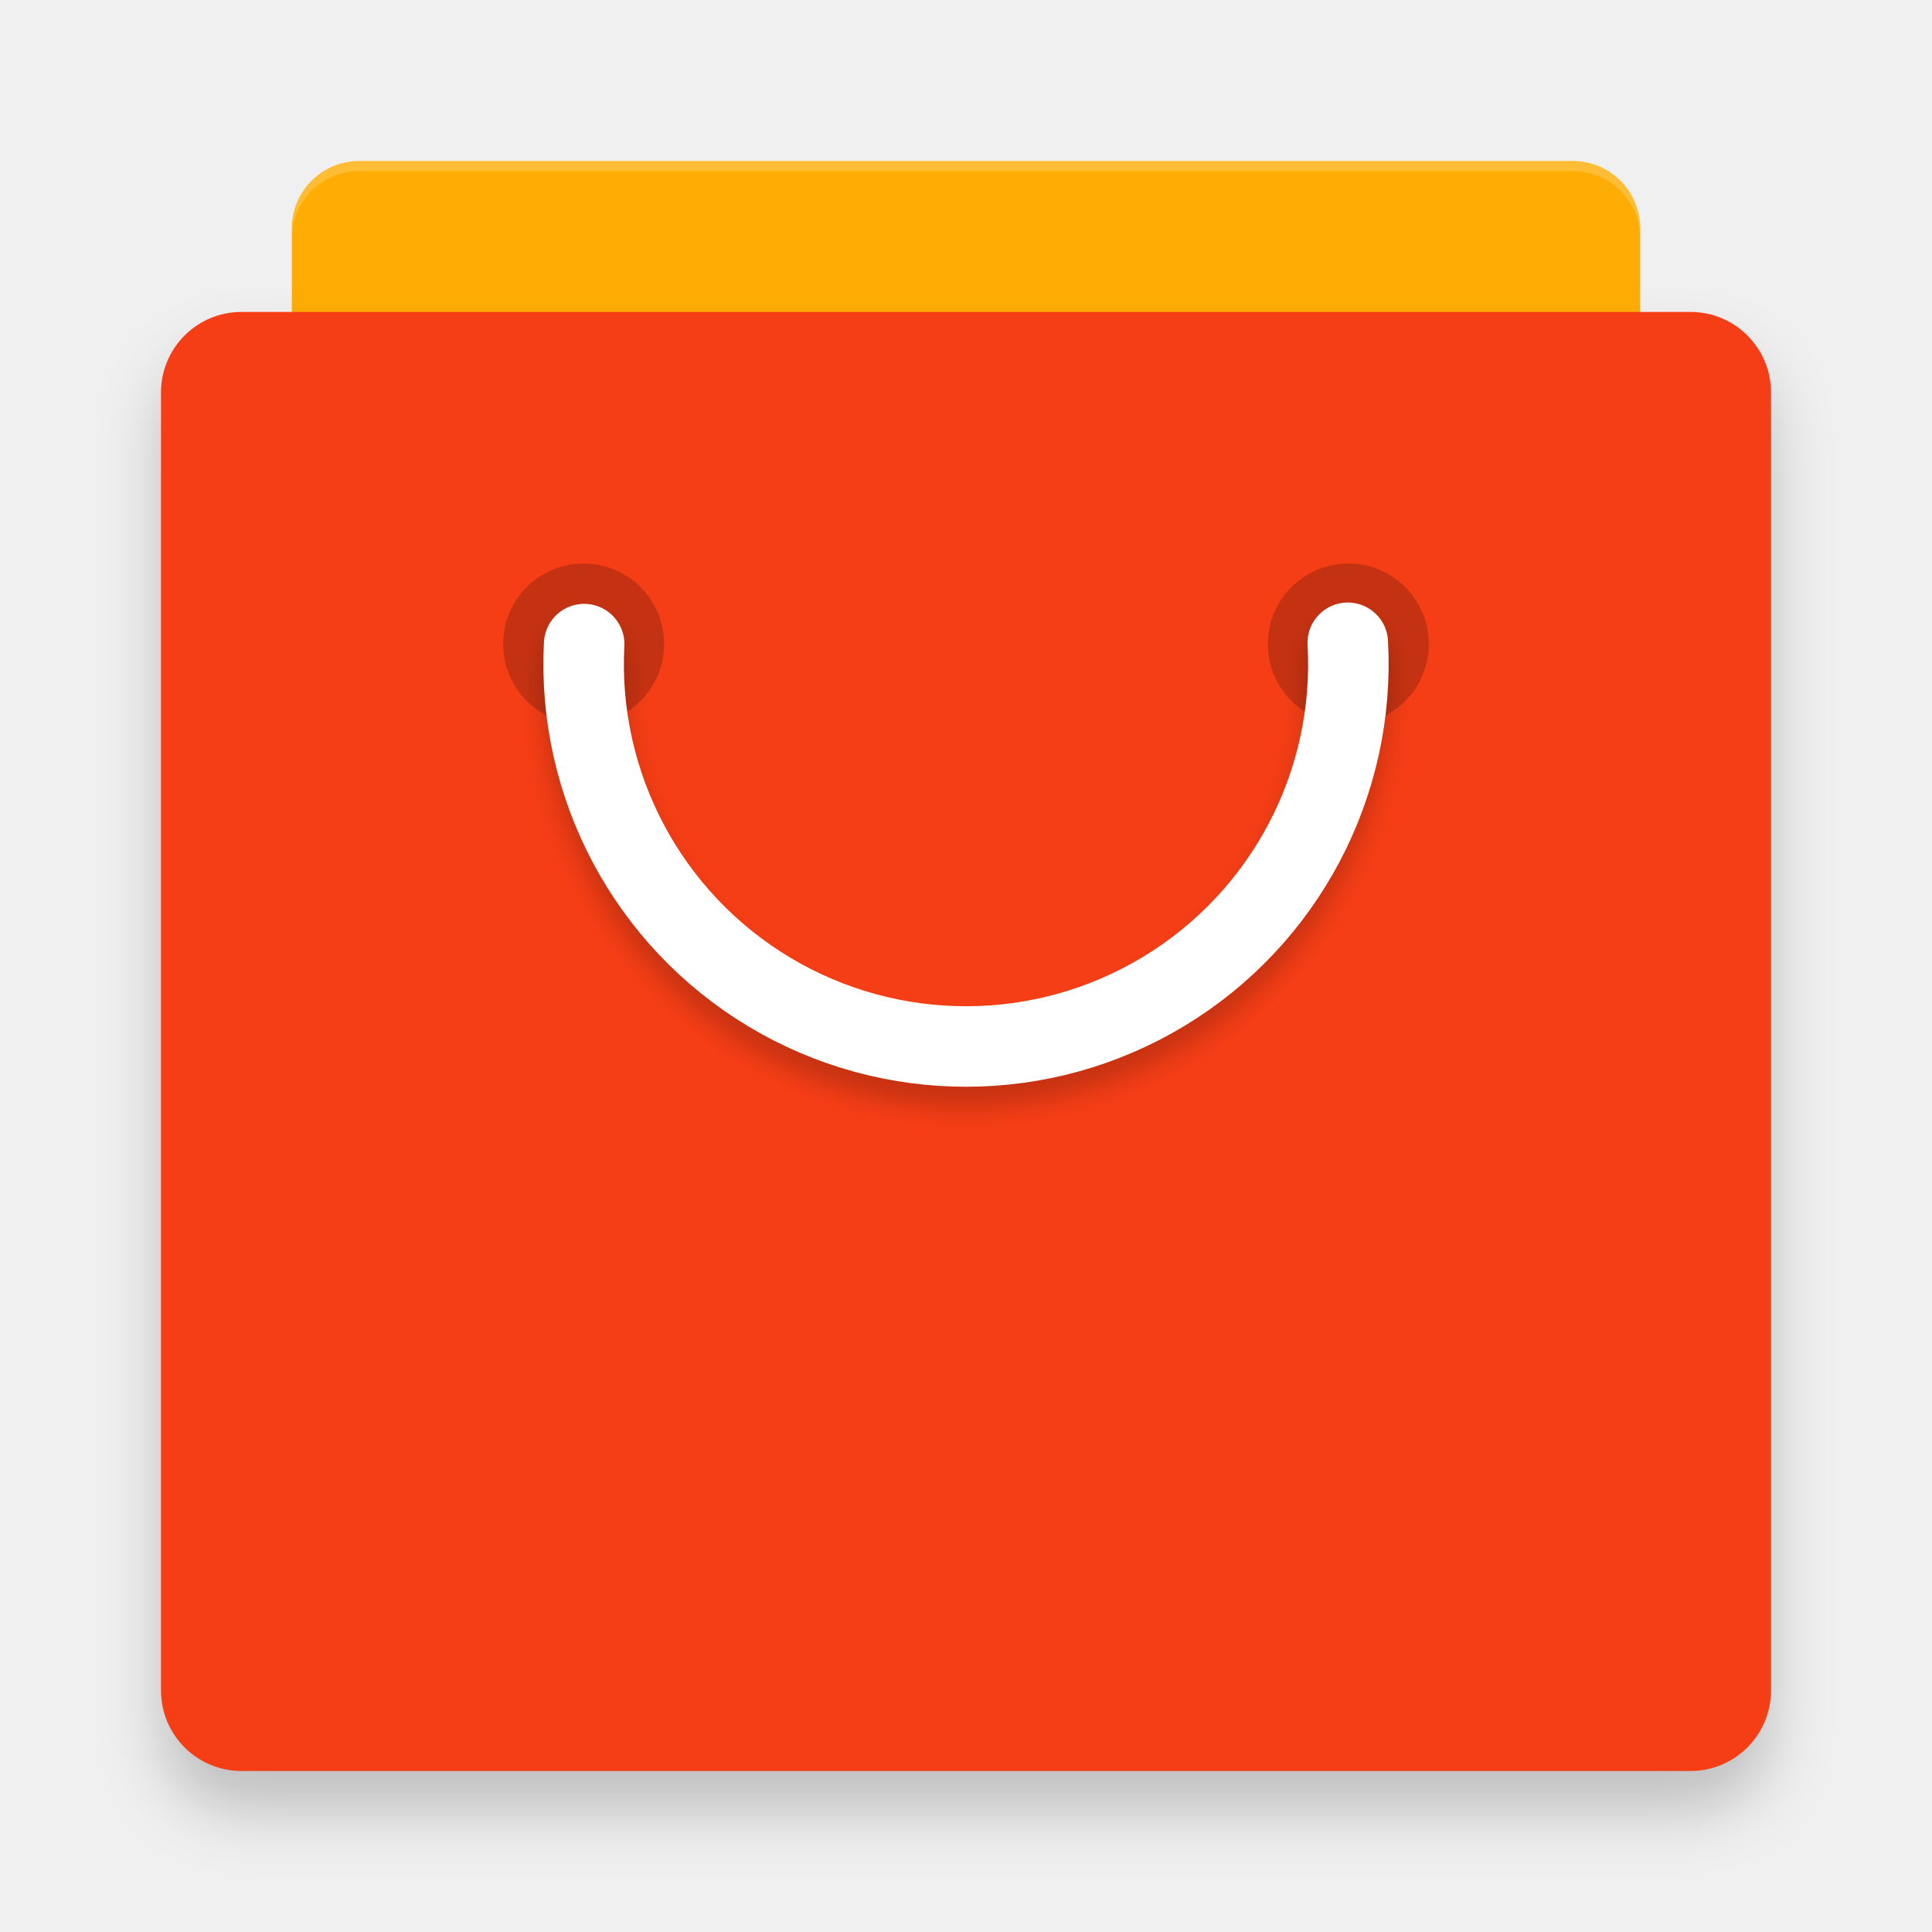
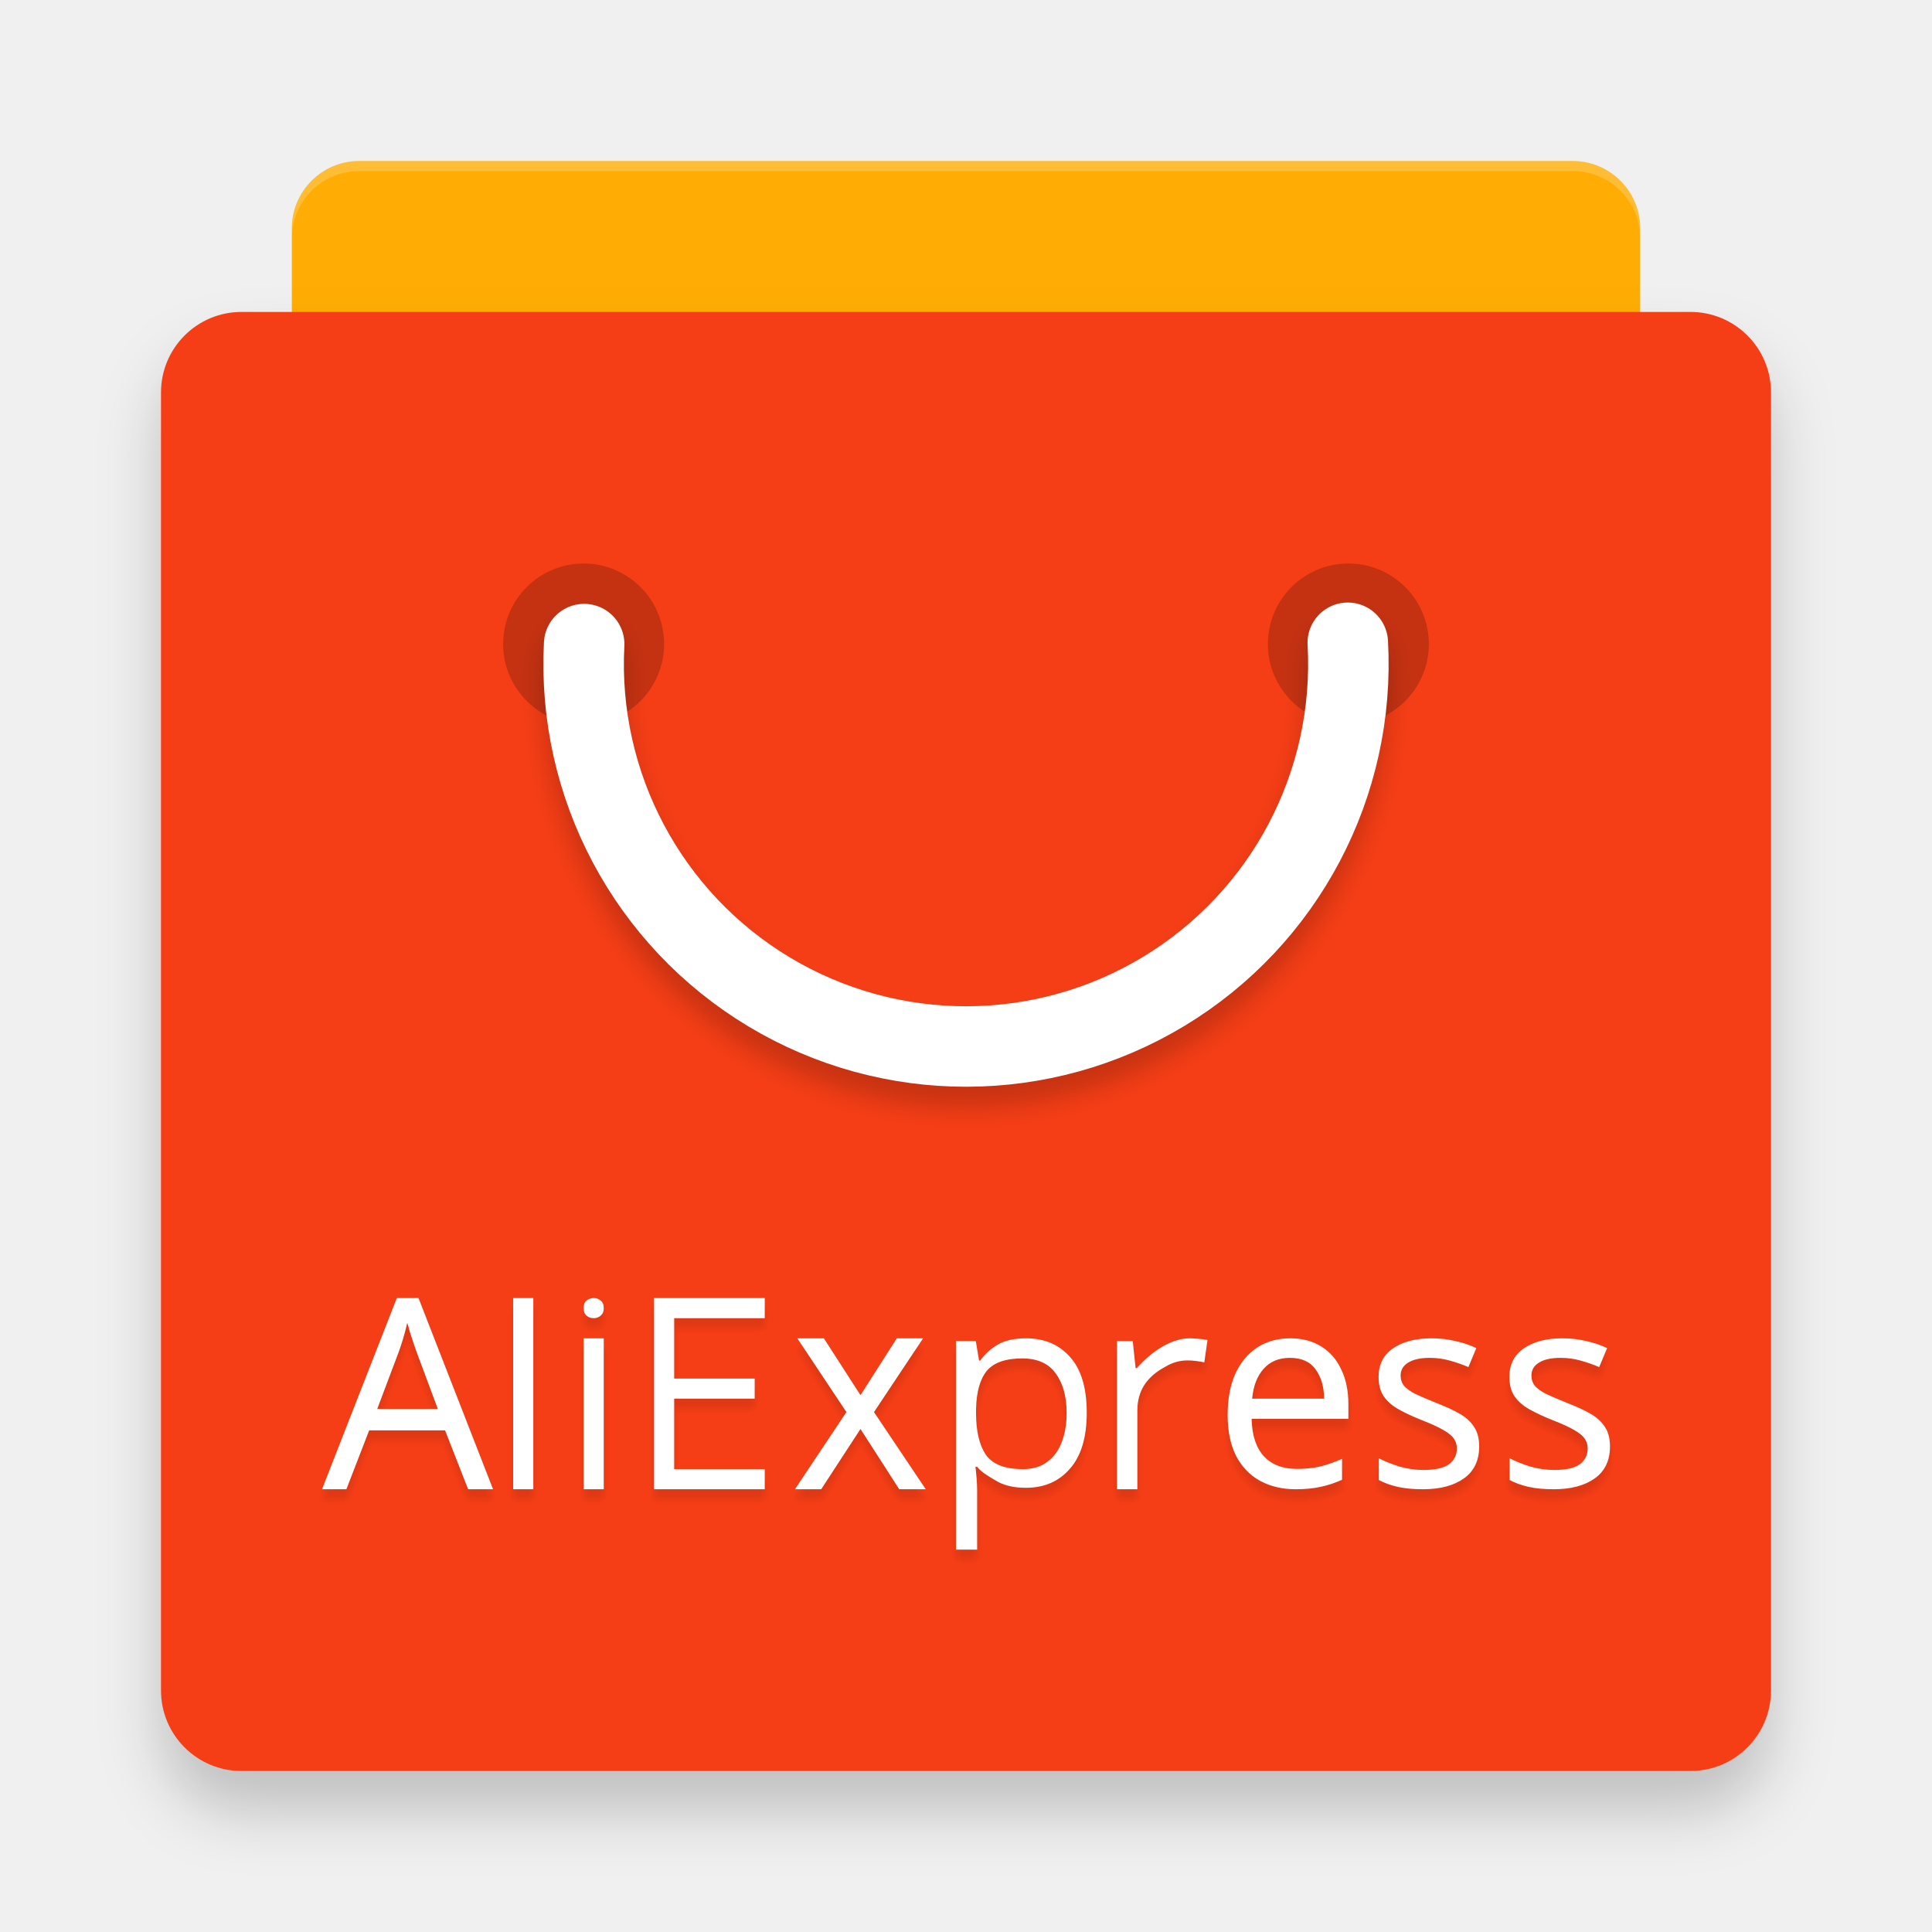
<svg xmlns="http://www.w3.org/2000/svg" width="192" height="192" version="1" id="svg28">
  <defs id="defs32">
-     <filter style="color-interpolation-filters:sRGB" id="filter864" x="-0.046" width="1.091" y="-0.05" height="1.101">
+     <filter style="color-interpolation-filters:sRGB" id="filter864" x="-0.05" width="1.101" y="-0.046" height="1.091">
      <feGaussianBlur stdDeviation="3.05" id="feGaussianBlur866" />
    </filter>
    <filter style="color-interpolation-filters:sRGB" id="filter889" x="-0.038" width="1.076" y="-0.066" height="1.132">
      <feGaussianBlur stdDeviation="1.322" id="feGaussianBlur891" />
+     </filter>
+     <filter style="color-interpolation-filters:sRGB" id="filter8400" x="-0.007" y="-0.037" width="1.014" height="1.073">
+       <feGaussianBlur stdDeviation="0.383" id="feGaussianBlur8402" />
    </filter>
  </defs>
  <rect style="fill:#ffad04;fill-opacity:1;stroke-width:3.35" width="134" height="134" x="-150" y="-163" rx="6.7" ry="6.7" transform="matrix(0,-1,-1,0,0,0)" id="rect838" />
  <rect style="opacity:0.2;fill:#000000;fill-opacity:1;stroke-width:3.808;filter:url(#filter864)" width="145" height="160" x="-180" y="-176" rx="8" ry="8" transform="matrix(0,-1,-1,0,0,0)" id="rect846" />
  <rect id="rect2" transform="matrix(0,-1,-1,0,0,0)" ry="8" rx="8" y="-176" x="-176" height="160" width="145" style="fill:#f63e16;fill-opacity:1;stroke-width:3.808" />
  <circle style="opacity:0.2;fill:#000000;fill-opacity:1;stroke:none;stroke-width:7.667;stroke-linecap:round;stroke-linejoin:round;stroke-miterlimit:4;stroke-dasharray:none;stroke-opacity:1" id="path842" cx="58" cy="64" r="8" />
  <circle r="8" cy="64" cx="134" id="circle844" style="opacity:0.2;fill:#000000;fill-opacity:1;stroke:none;stroke-width:7.667;stroke-linecap:round;stroke-linejoin:round;stroke-miterlimit:4;stroke-dasharray:none;stroke-opacity:1" />
  <path style="color:#000000;font-style:normal;font-variant:normal;font-weight:normal;font-stretch:normal;font-size:medium;line-height:normal;font-family:sans-serif;font-variant-ligatures:normal;font-variant-position:normal;font-variant-caps:normal;font-variant-numeric:normal;font-variant-alternates:normal;font-feature-settings:normal;text-indent:0;text-align:start;text-decoration:none;text-decoration-line:none;text-decoration-style:solid;text-decoration-color:#000000;letter-spacing:normal;word-spacing:normal;text-transform:none;writing-mode:lr-tb;direction:ltr;text-orientation:mixed;dominant-baseline:auto;baseline-shift:baseline;text-anchor:start;white-space:normal;shape-padding:0;clip-rule:nonzero;display:inline;overflow:visible;visibility:visible;opacity:0.2;isolation:auto;mix-blend-mode:normal;color-interpolation:sRGB;color-interpolation-filters:linearRGB;solid-color:#000000;solid-opacity:1;vector-effect:none;fill:#000000;fill-opacity:1;fill-rule:nonzero;stroke:none;stroke-width:8;stroke-linecap:round;stroke-linejoin:round;stroke-miterlimit:4;stroke-dasharray:none;stroke-dashoffset:0;stroke-opacity:1;filter:url(#filter889);color-rendering:auto;image-rendering:auto;shape-rendering:auto;text-rendering:auto;enable-background:accumulate" d="m 134.055,61.827 a 4,4 0 0 0 -4.107,4.277 c 0.703,12.574 -5.589,24.491 -16.369,31.002 -10.78,6.511 -24.252,6.534 -35.055,0.061 C 67.721,90.693 61.388,78.8 62.047,66.224 a 4.001,4.001 0 1 0 -7.99,-0.418 c -0.813,15.519 7.024,30.234 20.354,38.223 13.33,7.988 30.003,7.961 43.305,-0.074 13.302,-8.035 21.086,-22.779 20.219,-38.295 a 4,4 0 0 0 -3.879,-3.832 z" id="path873" />
  <path style="opacity:1;fill:none;fill-opacity:1;stroke:#ffffff;stroke-width:8;stroke-linecap:round;stroke-linejoin:round;stroke-miterlimit:4;stroke-dasharray:none;stroke-opacity:1" id="path840" d="M 133.941,63.879 A 38,38 0 0 1 115.647,98.527 38,38 0 0 1 76.466,98.595 38,38 0 0 1 58.052,64.011" />
  <path style="opacity:0.2;fill:#ffffff;fill-opacity:1;stroke-width:3.35" d="M 35.699,16 C 31.987,16 29,18.987 29,22.699 v 1 C 29,19.987 31.987,17 35.699,17 H 156.301 C 160.013,17 163,19.987 163,23.699 v -1 C 163,18.987 160.013,16 156.301,16 Z" id="rect868" />
+   <path id="path8362" style="font-size:27.09px;line-height:1.25;opacity:0.1;fill:#000000;stroke-width:0.664;filter:url(#filter8400)" d="M 39.434,130 32,149 h 2.424 l 2.266,-5.855 h 7.541 L 46.521,149 H 49 L 41.592,130 Z M 51,130 v 19 h 2 v -19 z m 7.957,0 c -0.262,0.01 -0.484,0.094 -0.666,0.25 C 58.097,130.405 58,130.655 58,131 c 0,0.333 0.097,0.583 0.291,0.75 0.194,0.167 0.434,0.25 0.719,0.25 0.259,0 0.486,-0.083 0.68,-0.25 C 59.897,131.583 60,131.333 60,131 c 0,-0.345 -0.103,-0.595 -0.311,-0.75 -0.194,-0.167 -0.421,-0.25 -0.68,-0.25 -0.018,0 -0.035,-6.5e-4 -0.053,0 z M 65,130 v 19 h 11 v -2 h -9 v -7 h 8 v -2 h -8 v -6 h 9 v -2 z m -24.527,2.465 c 0.071,0.212 0.161,0.521 0.268,0.928 0.124,0.389 0.249,0.768 0.373,1.139 0.124,0.371 0.212,0.628 0.266,0.77 l 2.133,5.723 h -6.023 l 2.158,-5.723 c 0.107,-0.3 0.241,-0.708 0.4,-1.221 0.16,-0.53 0.301,-1.068 0.426,-1.615 z M 58,134 v 15 h 2 v -15 z m 21.238,0 4.877,7.332 L 79,149 h 2.611 L 85.514,143.012 89.363,149 H 92 L 86.857,141.332 91.736,134 H 89.125 L 85.514,139.652 81.875,134 Z m 22.74,0 c -1.186,0 -2.134,0.213 -2.846,0.641 -0.712,0.427 -1.287,0.953 -1.725,1.576 h -0.109 l -0.328,-1.949 H 95 V 155 h 2.107 v -5.877 c 0,-0.338 -0.018,-0.74 -0.055,-1.203 -0.036,-0.463 -0.073,-0.846 -0.109,-1.148 h 0.164 c 0.42,0.552 1.296,1.041 2.025,1.469 0.748,0.41 1.687,0.615 2.818,0.615 1.825,0 3.284,-0.632 4.379,-1.896 1.113,-1.265 1.67,-3.118 1.67,-5.559 0,-2.476 -0.557,-4.328 -1.67,-5.557 C 105.235,134.615 103.785,134 101.979,134 Z m 16.211,0 c -1.891,0.02 -3.865,1.421 -5.217,2.967 h -0.115 l -0.287,-2.691 H 111 V 149 h 2.029 v -7.857 c 0.015,-1.921 0.919,-3.325 2.773,-4.312 0.69,-0.421 1.427,-0.633 2.213,-0.633 0.268,0 0.546,0.018 0.834,0.055 0.307,0.037 0.585,0.084 0.834,0.139 L 120,134.164 c -0.249,-0.055 -0.546,-0.091 -0.891,-0.109 C 118.784,134.018 118.477,134 118.189,134 Z m 10.02,0 c -1.24,0 -2.332,0.306 -3.275,0.918 -0.926,0.612 -1.65,1.482 -2.174,2.615 -0.507,1.133 -0.76,2.491 -0.76,4.074 0,1.601 0.279,2.959 0.838,4.074 0.576,1.097 1.372,1.925 2.385,2.482 1.031,0.558 2.21,0.836 3.537,0.836 0.961,0 1.79,-0.08 2.488,-0.242 0.699,-0.144 1.407,-0.377 2.123,-0.701 v -2.078 c -0.734,0.324 -1.45,0.576 -2.148,0.756 -0.681,0.162 -1.467,0.242 -2.357,0.242 -1.397,0 -2.489,-0.422 -3.275,-1.268 -0.769,-0.863 -1.17,-2.072 -1.205,-3.709 H 134 v -1.471 c 0,-1.313 -0.235,-2.457 -0.707,-3.428 -0.454,-0.989 -1.119,-1.753 -1.992,-2.293 C 130.445,134.269 129.414,134 128.209,134 Z m 14.039,0 c -1.567,0 -2.838,0.333 -3.812,0.998 -0.957,0.665 -1.436,1.609 -1.436,2.832 0,0.791 0.173,1.44 0.521,1.943 0.348,0.504 0.844,0.935 1.488,1.295 0.644,0.36 1.419,0.72 2.324,1.08 0.923,0.36 1.628,0.683 2.115,0.971 0.505,0.288 0.853,0.576 1.045,0.863 0.191,0.288 0.287,0.611 0.287,0.971 0,0.647 -0.261,1.169 -0.783,1.564 -0.522,0.378 -1.367,0.566 -2.533,0.566 -0.818,0 -1.627,-0.116 -2.428,-0.35 -0.783,-0.252 -1.455,-0.523 -2.012,-0.811 v 2.158 c 0.54,0.288 1.159,0.514 1.855,0.676 0.714,0.162 1.556,0.242 2.531,0.242 1.706,0 3.065,-0.361 4.074,-1.08 C 146.496,147.201 147,146.141 147,144.738 c 0,-0.773 -0.165,-1.412 -0.496,-1.916 -0.331,-0.522 -0.809,-0.963 -1.436,-1.322 -0.627,-0.36 -1.384,-0.711 -2.271,-1.053 -0.888,-0.36 -1.601,-0.664 -2.141,-0.916 -0.522,-0.27 -0.897,-0.541 -1.123,-0.811 -0.226,-0.288 -0.34,-0.63 -0.34,-1.025 0,-0.54 0.243,-0.962 0.73,-1.268 0.505,-0.324 1.228,-0.484 2.168,-0.484 0.679,0 1.34,0.09 1.984,0.27 0.644,0.18 1.262,0.395 1.854,0.646 l 0.783,-1.889 c -0.644,-0.306 -1.341,-0.539 -2.09,-0.701 C 143.892,134.09 143.101,134 142.248,134 Z m 13,0 c -1.567,0 -2.838,0.333 -3.812,0.998 -0.957,0.665 -1.436,1.609 -1.436,2.832 0,0.791 0.173,1.44 0.521,1.943 0.348,0.504 0.844,0.935 1.488,1.295 0.644,0.36 1.419,0.72 2.324,1.08 0.923,0.36 1.628,0.683 2.115,0.971 0.505,0.288 0.853,0.576 1.045,0.863 0.191,0.288 0.287,0.611 0.287,0.971 0,0.647 -0.261,1.169 -0.783,1.564 -0.522,0.378 -1.367,0.566 -2.533,0.566 -0.818,0 -1.627,-0.116 -2.428,-0.35 -0.783,-0.252 -1.455,-0.523 -2.012,-0.811 v 2.158 c 0.54,0.288 1.159,0.514 1.855,0.676 0.714,0.162 1.556,0.242 2.531,0.242 1.706,0 3.065,-0.361 4.074,-1.08 C 159.496,147.201 160,146.141 160,144.738 c 0,-0.773 -0.165,-1.412 -0.496,-1.916 -0.331,-0.522 -0.809,-0.963 -1.436,-1.322 -0.627,-0.36 -1.384,-0.711 -2.271,-1.053 -0.888,-0.36 -1.601,-0.664 -2.141,-0.916 -0.522,-0.27 -0.897,-0.541 -1.123,-0.811 -0.226,-0.288 -0.34,-0.63 -0.34,-1.025 0,-0.54 0.243,-0.962 0.73,-1.268 0.505,-0.324 1.228,-0.484 2.168,-0.484 0.679,0 1.34,0.09 1.984,0.27 0.644,0.18 1.262,0.395 1.854,0.646 l 0.783,-1.889 c -0.644,-0.306 -1.341,-0.539 -2.09,-0.701 C 156.892,134.09 156.101,134 155.248,134 Z m -27.064,1.943 c 1.17,0 2.027,0.385 2.568,1.158 0.541,0.755 0.82,1.675 0.838,2.898 h -7.152 c 0.122,-1.295 0.496,-2.232 1.125,-2.951 0.646,-0.737 1.521,-1.105 2.621,-1.105 z M 101.592,136 c 1.5,0 2.605,0.492 3.314,1.479 0.73,0.986 1.094,2.306 1.094,3.955 0,1.076 -0.162,2.034 -0.486,2.877 -0.304,0.825 -0.781,1.479 -1.43,1.963 -0.628,0.484 -1.438,0.727 -2.432,0.727 -1.784,0 -3.011,-0.475 -3.68,-1.426 C 97.324,144.606 97,143.234 97,141.459 v -0.457 c 0.041,-1.685 0.396,-2.941 1.064,-3.766 C 98.754,136.412 99.93,136 101.592,136 Z" />
+   <path id="path7624" style="font-size:27.09px;line-height:1.25;fill:#ffffff;stroke-width:0.664" d="M 39.434 129 L 32 148 L 34.424 148 L 36.689 142.145 L 44.23 142.145 L 46.521 148 L 49 148 L 41.592 129 L 39.434 129 z M 51 129 L 51 148 L 53 148 L 53 129 L 51 129 z M 58.957 129 C 58.695 129.01 58.473 129.094 58.291 129.25 C 58.097 129.405 58 129.655 58 130 C 58 130.333 58.097 130.583 58.291 130.75 C 58.485 130.917 58.725 131 59.01 131 C 59.269 131 59.495 130.917 59.689 130.75 C 59.897 130.583 60 130.333 60 130 C 60 129.655 59.897 129.405 59.689 129.25 C 59.495 129.083 59.269 129 59.01 129 C 58.992 129 58.974 128.999 58.957 129 z M 65 129 L 65 148 L 76 148 L 76 146 L 67 146 L 67 139 L 75 139 L 75 137 L 67 137 L 67 131 L 76 131 L 76 129 L 65 129 z M 40.473 131.465 C 40.544 131.677 40.634 131.986 40.74 132.393 C 40.865 132.781 40.989 133.16 41.113 133.531 C 41.238 133.902 41.326 134.159 41.379 134.301 L 43.512 140.023 L 37.488 140.023 L 39.646 134.301 C 39.753 134 39.887 133.592 40.047 133.08 C 40.207 132.55 40.348 132.012 40.473 131.465 z M 58 133 L 58 148 L 60 148 L 60 133 L 58 133 z M 79.238 133 L 84.115 140.332 L 79 148 L 81.611 148 L 85.514 142.012 L 89.363 148 L 92 148 L 86.857 140.332 L 91.736 133 L 89.125 133 L 85.514 138.652 L 81.875 133 L 79.238 133 z M 101.979 133 C 100.793 133 99.844 133.213 99.133 133.641 C 98.421 134.068 97.846 134.593 97.408 135.217 L 97.299 135.217 L 96.971 133.268 L 95 133.268 L 95 154 L 97.107 154 L 97.107 148.123 C 97.107 147.785 97.089 147.383 97.053 146.92 C 97.016 146.457 96.98 146.074 96.943 145.771 L 97.107 145.771 C 97.527 146.324 98.403 146.813 99.133 147.24 C 99.881 147.65 100.82 147.855 101.951 147.855 C 103.776 147.855 105.235 147.224 106.33 145.959 C 107.443 144.694 108 142.841 108 140.4 C 108 137.925 107.443 136.073 106.33 134.844 C 105.235 133.615 103.785 133 101.979 133 z M 118.189 133 C 116.298 133.02 114.325 134.421 112.973 135.967 L 112.857 135.967 L 112.57 133.275 L 111 133.275 L 111 148 L 113.029 148 L 113.029 140.143 C 113.044 138.222 113.949 136.817 115.803 135.83 C 116.493 135.409 117.23 135.197 118.016 135.197 C 118.284 135.197 118.562 135.215 118.85 135.252 C 119.156 135.289 119.434 135.336 119.684 135.391 L 120 133.164 C 119.751 133.109 119.454 133.073 119.109 133.055 C 118.784 133.018 118.477 133 118.189 133 z M 128.209 133 C 126.969 133 125.877 133.306 124.934 133.918 C 124.008 134.529 123.284 135.4 122.76 136.533 C 122.253 137.666 122 139.025 122 140.607 C 122 142.208 122.279 143.567 122.838 144.682 C 123.414 145.779 124.21 146.607 125.223 147.164 C 126.253 147.722 127.432 148 128.76 148 C 129.72 148 130.549 147.92 131.248 147.758 C 131.947 147.614 132.655 147.38 133.371 147.057 L 133.371 144.979 C 132.637 145.302 131.921 145.555 131.223 145.734 C 130.541 145.896 129.756 145.977 128.865 145.977 C 127.468 145.977 126.376 145.554 125.59 144.709 C 124.821 143.846 124.42 142.637 124.385 141 L 134 141 L 134 139.529 C 134 138.216 133.765 137.073 133.293 136.102 C 132.839 135.112 132.174 134.348 131.301 133.809 C 130.445 133.269 129.414 133 128.209 133 z M 142.248 133 C 140.681 133 139.41 133.333 138.436 133.998 C 137.478 134.664 137 135.607 137 136.83 C 137 137.621 137.173 138.27 137.521 138.773 C 137.87 139.277 138.366 139.709 139.01 140.068 C 139.654 140.428 140.429 140.789 141.334 141.148 C 142.257 141.508 142.962 141.831 143.449 142.119 C 143.954 142.407 144.303 142.695 144.494 142.982 C 144.686 143.27 144.781 143.593 144.781 143.953 C 144.781 144.601 144.52 145.122 143.998 145.518 C 143.476 145.895 142.631 146.084 141.465 146.084 C 140.647 146.084 139.838 145.968 139.037 145.734 C 138.254 145.483 137.582 145.212 137.025 144.924 L 137.025 147.082 C 137.565 147.37 138.185 147.596 138.881 147.758 C 139.595 147.92 140.437 148 141.412 148 C 143.118 148 144.477 147.639 145.486 146.92 C 146.496 146.201 147 145.141 147 143.738 C 147 142.965 146.835 142.326 146.504 141.822 C 146.173 141.301 145.695 140.86 145.068 140.5 C 144.442 140.14 143.685 139.789 142.797 139.447 C 141.909 139.088 141.196 138.783 140.656 138.531 C 140.134 138.261 139.759 137.99 139.533 137.721 C 139.307 137.433 139.193 137.091 139.193 136.695 C 139.193 136.156 139.436 135.733 139.924 135.428 C 140.429 135.104 141.152 134.943 142.092 134.943 C 142.771 134.943 143.432 135.033 144.076 135.213 C 144.72 135.393 145.338 135.608 145.93 135.859 L 146.713 133.971 C 146.069 133.665 145.372 133.431 144.623 133.27 C 143.892 133.09 143.101 133 142.248 133 z M 155.248 133 C 153.681 133 152.41 133.333 151.436 133.998 C 150.478 134.664 150 135.607 150 136.83 C 150 137.621 150.173 138.27 150.521 138.773 C 150.87 139.277 151.366 139.709 152.01 140.068 C 152.654 140.428 153.429 140.789 154.334 141.148 C 155.257 141.508 155.962 141.831 156.449 142.119 C 156.954 142.407 157.303 142.695 157.494 142.982 C 157.686 143.27 157.781 143.593 157.781 143.953 C 157.781 144.601 157.52 145.122 156.998 145.518 C 156.476 145.895 155.631 146.084 154.465 146.084 C 153.647 146.084 152.838 145.968 152.037 145.734 C 151.254 145.483 150.582 145.212 150.025 144.924 L 150.025 147.082 C 150.565 147.37 151.185 147.596 151.881 147.758 C 152.595 147.92 153.437 148 154.412 148 C 156.118 148 157.477 147.639 158.486 146.92 C 159.496 146.201 160 145.141 160 143.738 C 160 142.965 159.835 142.326 159.504 141.822 C 159.173 141.301 158.695 140.86 158.068 140.5 C 157.442 140.14 156.685 139.789 155.797 139.447 C 154.909 139.088 154.196 138.783 153.656 138.531 C 153.134 138.261 152.759 137.99 152.533 137.721 C 152.307 137.433 152.193 137.091 152.193 136.695 C 152.193 136.156 152.436 135.733 152.924 135.428 C 153.429 135.104 154.152 134.943 155.092 134.943 C 155.771 134.943 156.432 135.033 157.076 135.213 C 157.72 135.393 158.338 135.608 158.93 135.859 L 159.713 133.971 C 159.069 133.665 158.372 133.431 157.623 133.27 C 156.892 133.09 156.101 133 155.248 133 z M 128.184 134.943 C 129.354 134.943 130.21 135.328 130.752 136.102 C 131.293 136.857 131.572 137.777 131.59 139 L 124.438 139 C 124.56 137.705 124.934 136.768 125.562 136.049 C 126.209 135.311 127.083 134.943 128.184 134.943 z M 101.592 135 C 103.092 135 104.197 135.492 104.906 136.479 C 105.636 137.465 106 138.784 106 140.434 C 106 141.509 105.838 142.468 105.514 143.311 C 105.21 144.135 104.733 144.789 104.084 145.273 C 103.456 145.758 102.646 146 101.652 146 C 99.869 146 98.642 145.525 97.973 144.574 C 97.324 143.606 97 142.234 97 140.459 L 97 140.002 C 97.041 138.317 97.396 137.061 98.064 136.236 C 98.754 135.412 99.93 135 101.592 135 z " />
</svg>
